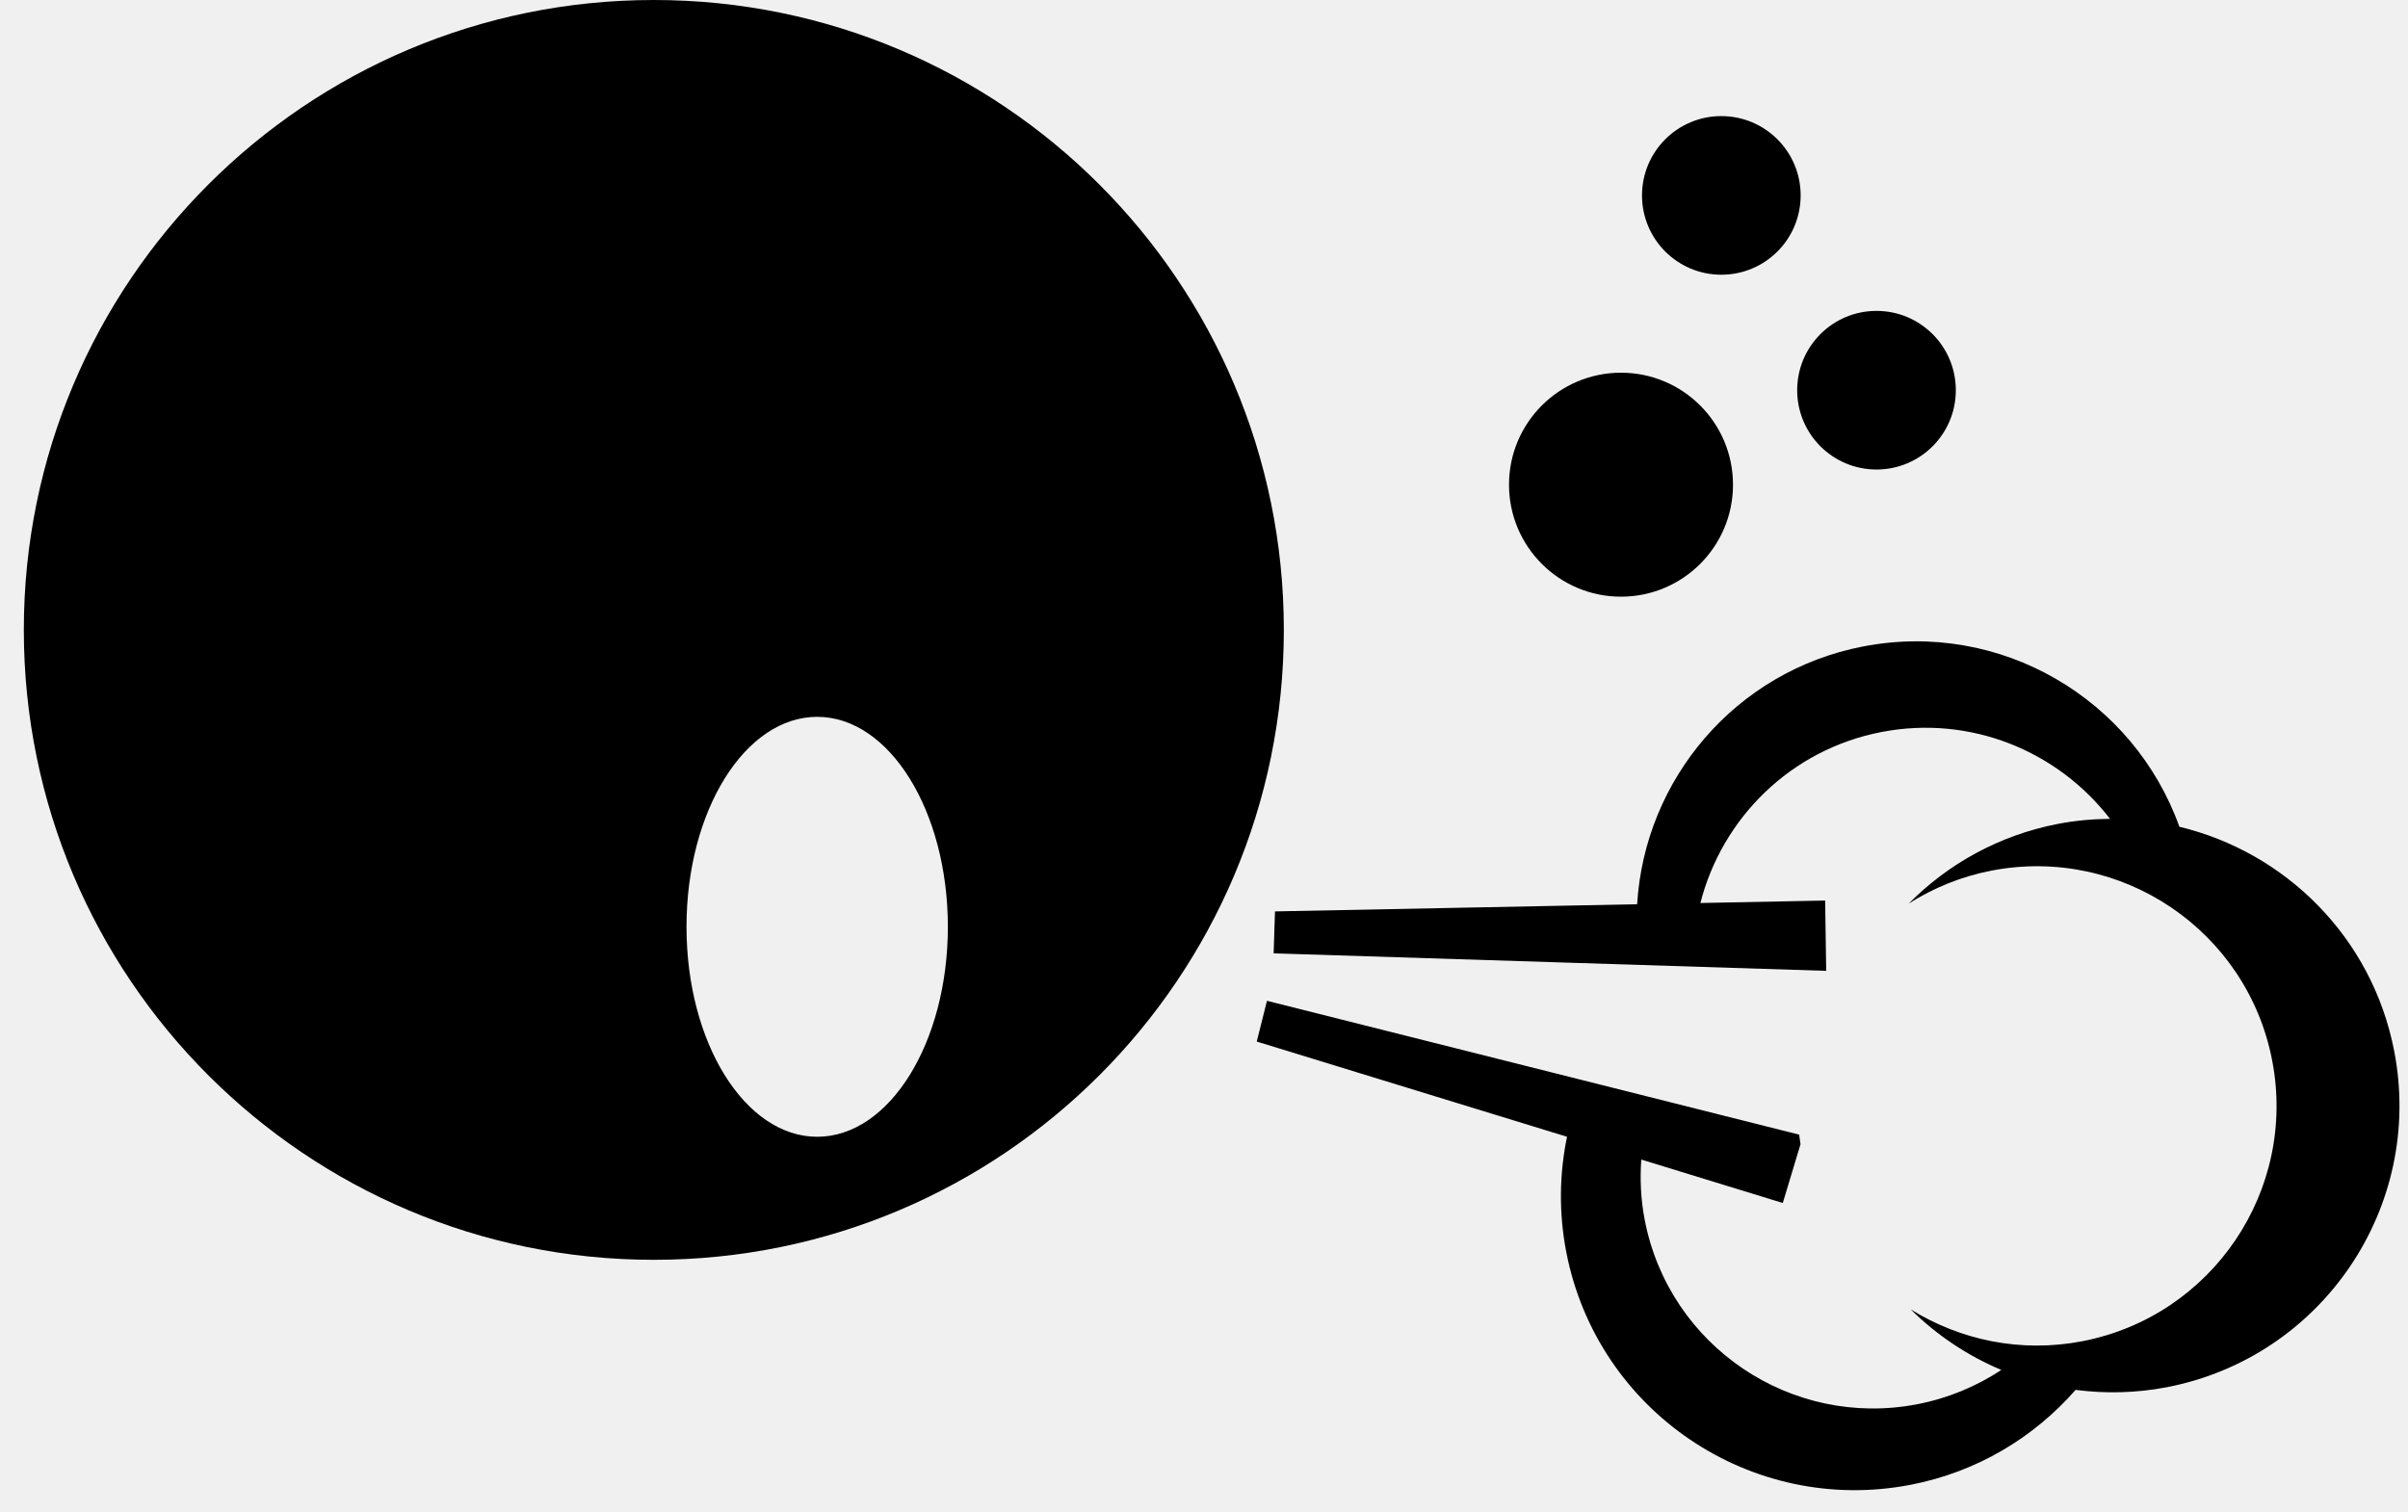
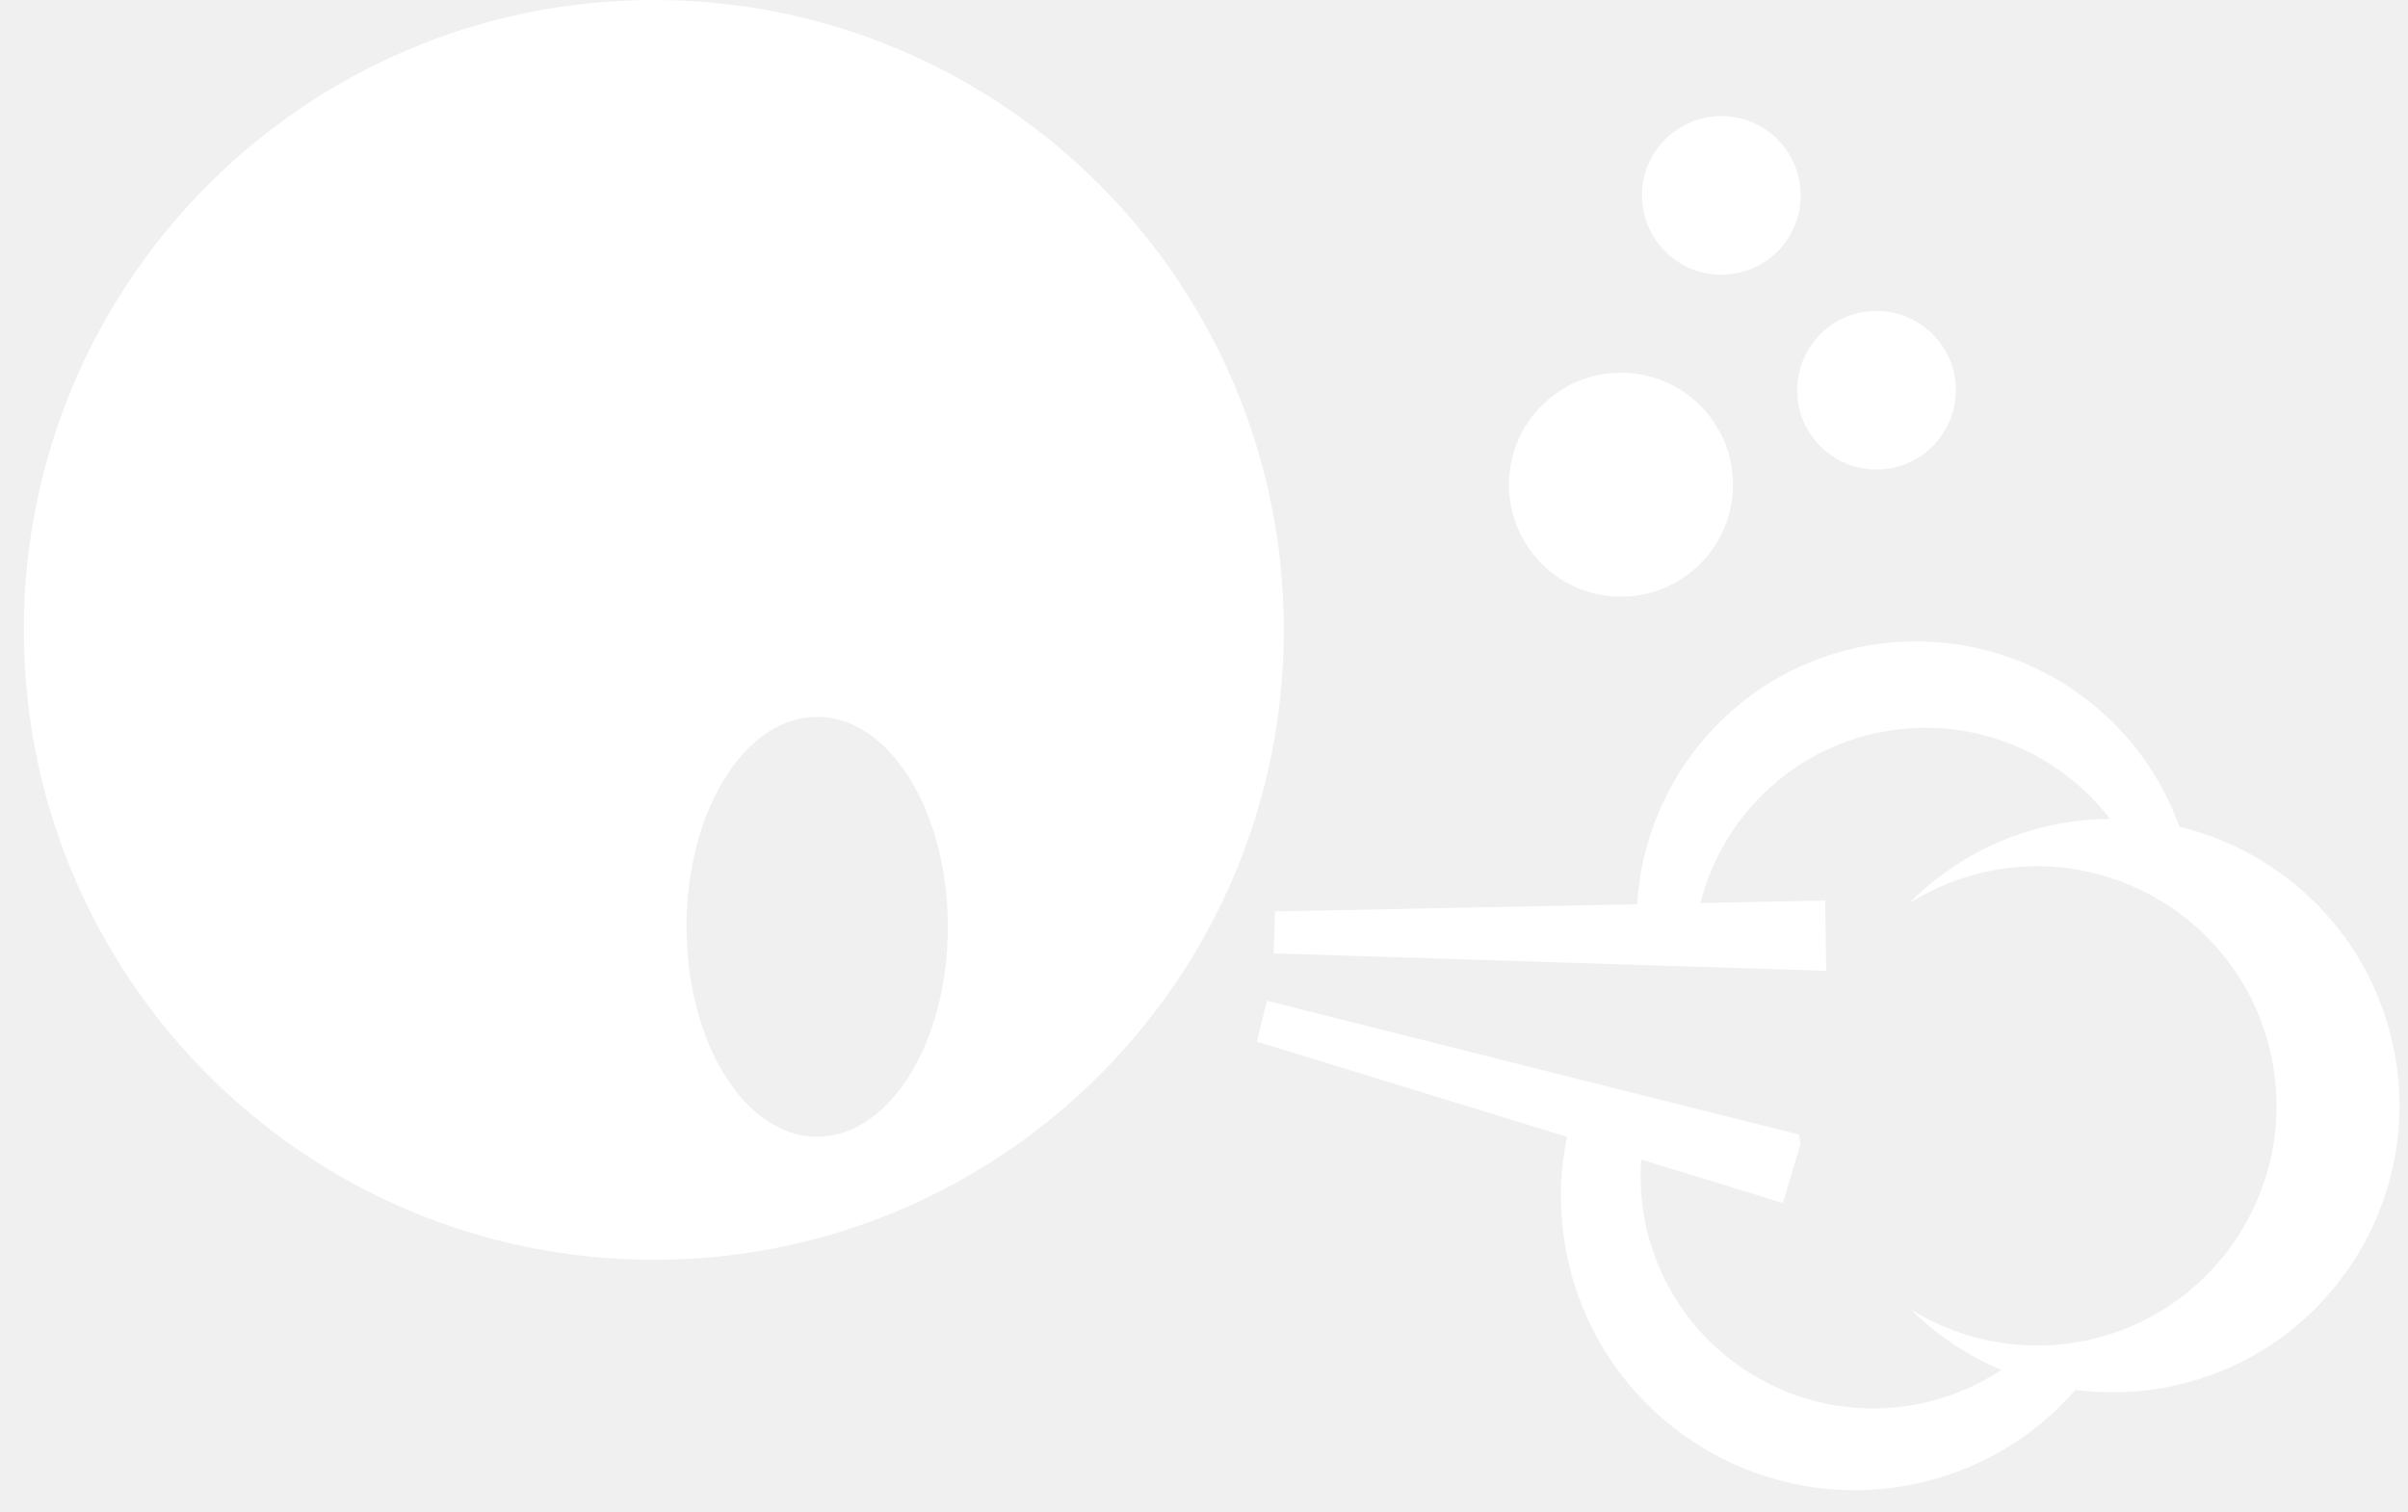
<svg xmlns="http://www.w3.org/2000/svg" width="86" height="54" viewBox="0 0 86 54" fill="none">
-   <path d="M23.351 45C35.779 45 45.851 34.927 45.851 22.5C45.851 10.073 35.779 0 23.351 0C10.925 0 0.851 10.073 0.851 22.5C0.851 34.927 10.926 45 23.351 45ZM29.185 25.605C31.762 25.605 33.852 28.963 33.852 33.105C33.852 37.247 31.763 40.605 29.185 40.605C26.608 40.605 24.518 37.247 24.518 33.105C24.518 28.963 26.607 25.605 29.185 25.605Z" fill="black" />
-   <path d="M77.835 29.531C76.201 24.966 71.45 22.143 66.541 23.091C61.965 23.976 58.738 27.852 58.469 32.299L45.535 32.555L45.487 34.053L56.35 34.397L65.221 34.678L65.184 32.167L60.728 32.255C61.5 29.237 63.935 26.777 67.196 26.147C70.389 25.531 73.501 26.836 75.358 29.249C74.745 29.255 74.126 29.308 73.502 29.428C71.398 29.834 69.571 30.859 68.17 32.275C69.048 31.719 70.038 31.308 71.12 31.099C75.762 30.201 80.252 33.237 81.149 37.879C82.045 42.521 79.009 47.011 74.368 47.908C72.166 48.333 70.003 47.865 68.237 46.769C69.168 47.69 70.268 48.426 71.476 48.934C70.591 49.518 69.581 49.944 68.475 50.158C63.97 51.029 59.61 48.082 58.74 43.576C58.599 42.848 58.568 42.125 58.617 41.419L63.671 42.97L64.304 40.871C64.285 40.757 64.27 40.643 64.256 40.529L56.039 38.462L45.249 35.748L44.884 37.204L55.965 40.605C55.692 41.924 55.667 43.316 55.938 44.721C57.038 50.412 62.543 54.136 68.236 53.036C70.617 52.576 72.645 51.339 74.128 49.646C75.187 49.783 76.284 49.763 77.39 49.55C82.947 48.476 86.581 43.103 85.508 37.547C84.719 33.472 81.62 30.442 77.835 29.531Z" fill="black" />
-   <path d="M57.893 21.313C60.102 21.313 61.893 19.522 61.893 17.313C61.893 15.104 60.102 13.313 57.893 13.313C55.684 13.313 53.893 15.104 53.893 17.313C53.893 19.522 55.684 21.313 57.893 21.313Z" fill="black" />
-   <path d="M61.476 9.813C63.041 9.813 64.309 8.545 64.309 6.98C64.309 5.415 63.041 4.147 61.476 4.147C59.911 4.147 58.643 5.415 58.643 6.98C58.643 8.545 59.911 9.813 61.476 9.813Z" fill="black" />
-   <path d="M67.018 16.771C68.583 16.771 69.851 15.503 69.851 13.938C69.851 12.373 68.583 11.105 67.018 11.105C65.453 11.105 64.185 12.373 64.185 13.938C64.185 15.503 65.453 16.771 67.018 16.771Z" fill="black" />
+   <path d="M23.351 45C35.779 45 45.851 34.927 45.851 22.5C45.851 10.073 35.779 0 23.351 0C10.925 0 0.851 10.073 0.851 22.5C0.851 34.927 10.926 45 23.351 45ZM29.185 25.605C31.762 25.605 33.852 28.963 33.852 33.105C33.852 37.247 31.763 40.605 29.185 40.605C26.608 40.605 24.518 37.247 24.518 33.105C24.518 28.963 26.607 25.605 29.185 25.605Z" fill="white" />
+   <path d="M77.835 29.531C76.201 24.966 71.45 22.143 66.541 23.091C61.965 23.976 58.738 27.852 58.469 32.299L45.535 32.555L45.487 34.053L56.35 34.397L65.221 34.678L65.184 32.167L60.728 32.255C61.5 29.237 63.935 26.777 67.196 26.147C70.389 25.531 73.501 26.836 75.358 29.249C74.745 29.255 74.126 29.308 73.502 29.428C71.398 29.834 69.571 30.859 68.17 32.275C69.048 31.719 70.038 31.308 71.12 31.099C75.762 30.201 80.252 33.237 81.149 37.879C82.045 42.521 79.009 47.011 74.368 47.908C72.166 48.333 70.003 47.865 68.237 46.769C69.168 47.69 70.268 48.426 71.476 48.934C70.591 49.518 69.581 49.944 68.475 50.158C63.97 51.029 59.61 48.082 58.74 43.576C58.599 42.848 58.568 42.125 58.617 41.419L63.671 42.97L64.304 40.871C64.285 40.757 64.27 40.643 64.256 40.529L56.039 38.462L45.249 35.748L44.884 37.204L55.965 40.605C55.692 41.924 55.667 43.316 55.938 44.721C57.038 50.412 62.543 54.136 68.236 53.036C70.617 52.576 72.645 51.339 74.128 49.646C75.187 49.783 76.284 49.763 77.39 49.55C82.947 48.476 86.581 43.103 85.508 37.547C84.719 33.472 81.62 30.442 77.835 29.531Z" fill="white" />
+   <path d="M57.893 21.313C60.102 21.313 61.893 19.522 61.893 17.313C61.893 15.104 60.102 13.313 57.893 13.313C55.684 13.313 53.893 15.104 53.893 17.313C53.893 19.522 55.684 21.313 57.893 21.313Z" fill="white" />
+   <path d="M61.476 9.813C63.041 9.813 64.309 8.545 64.309 6.98C64.309 5.415 63.041 4.147 61.476 4.147C59.911 4.147 58.643 5.415 58.643 6.98C58.643 8.545 59.911 9.813 61.476 9.813Z" fill="white" />
+   <path d="M67.018 16.771C68.583 16.771 69.851 15.503 69.851 13.938C69.851 12.373 68.583 11.105 67.018 11.105C65.453 11.105 64.185 12.373 64.185 13.938C64.185 15.503 65.453 16.771 67.018 16.771Z" fill="white" />
</svg>
